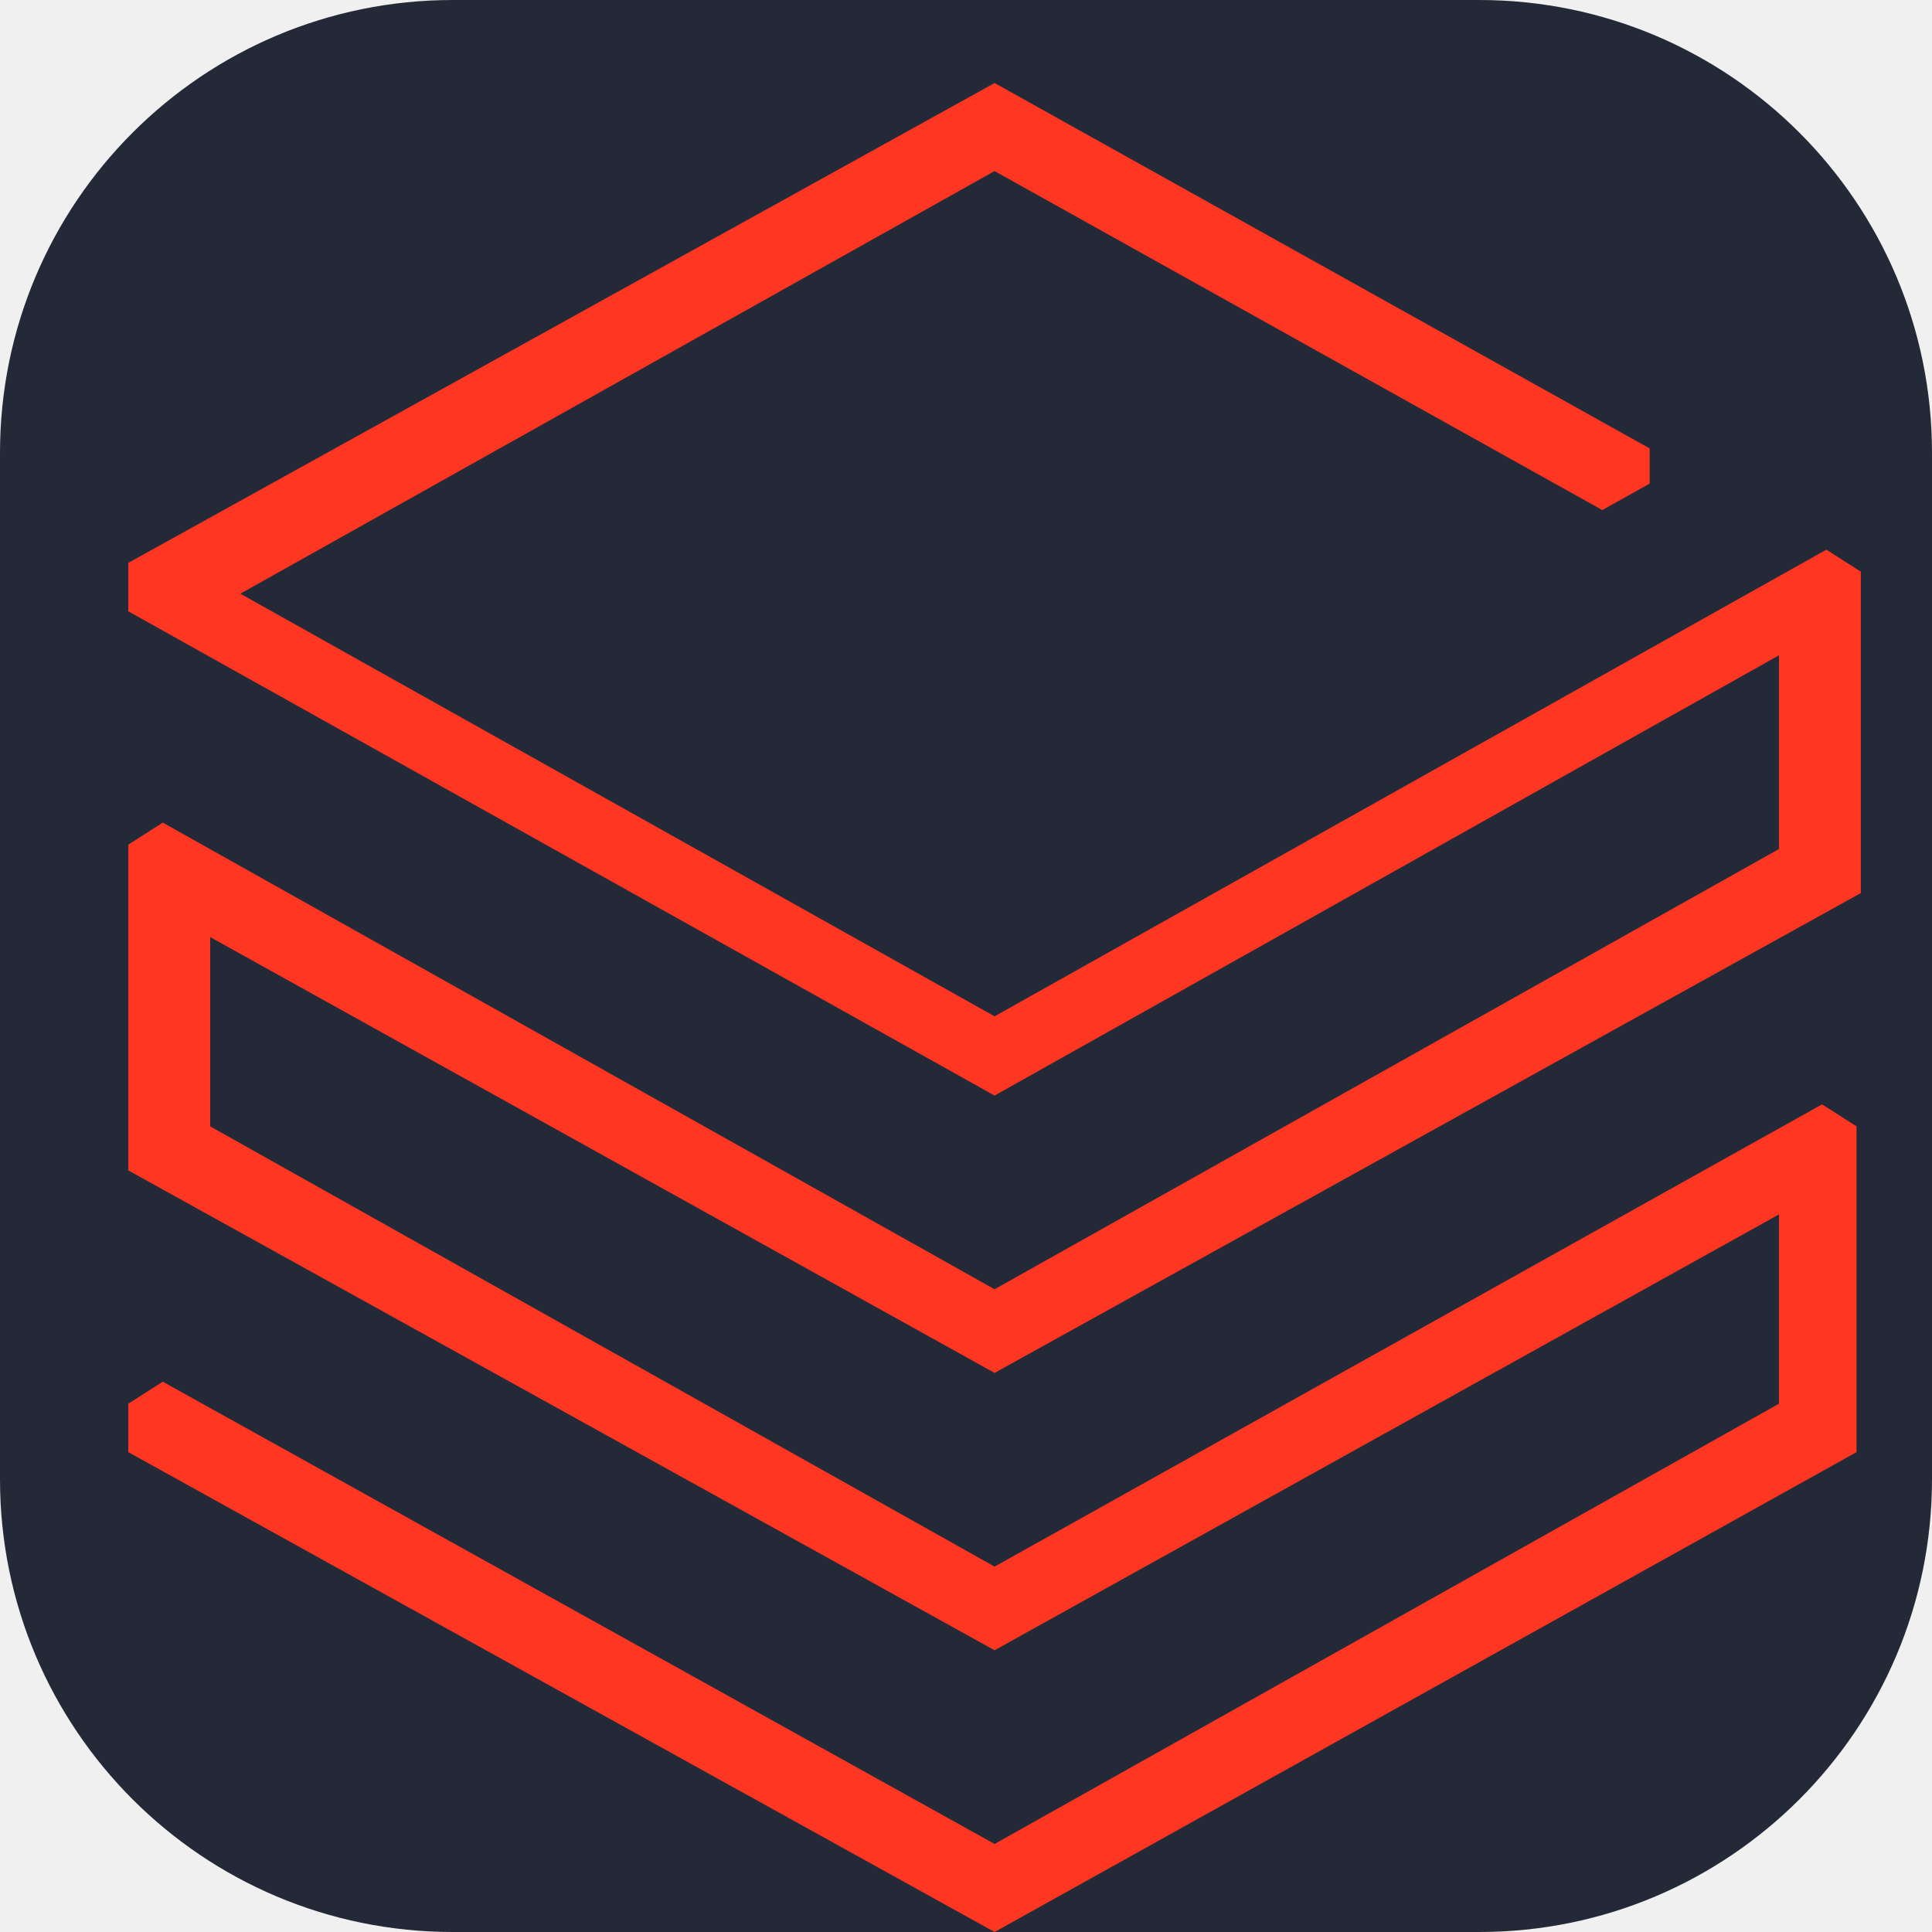
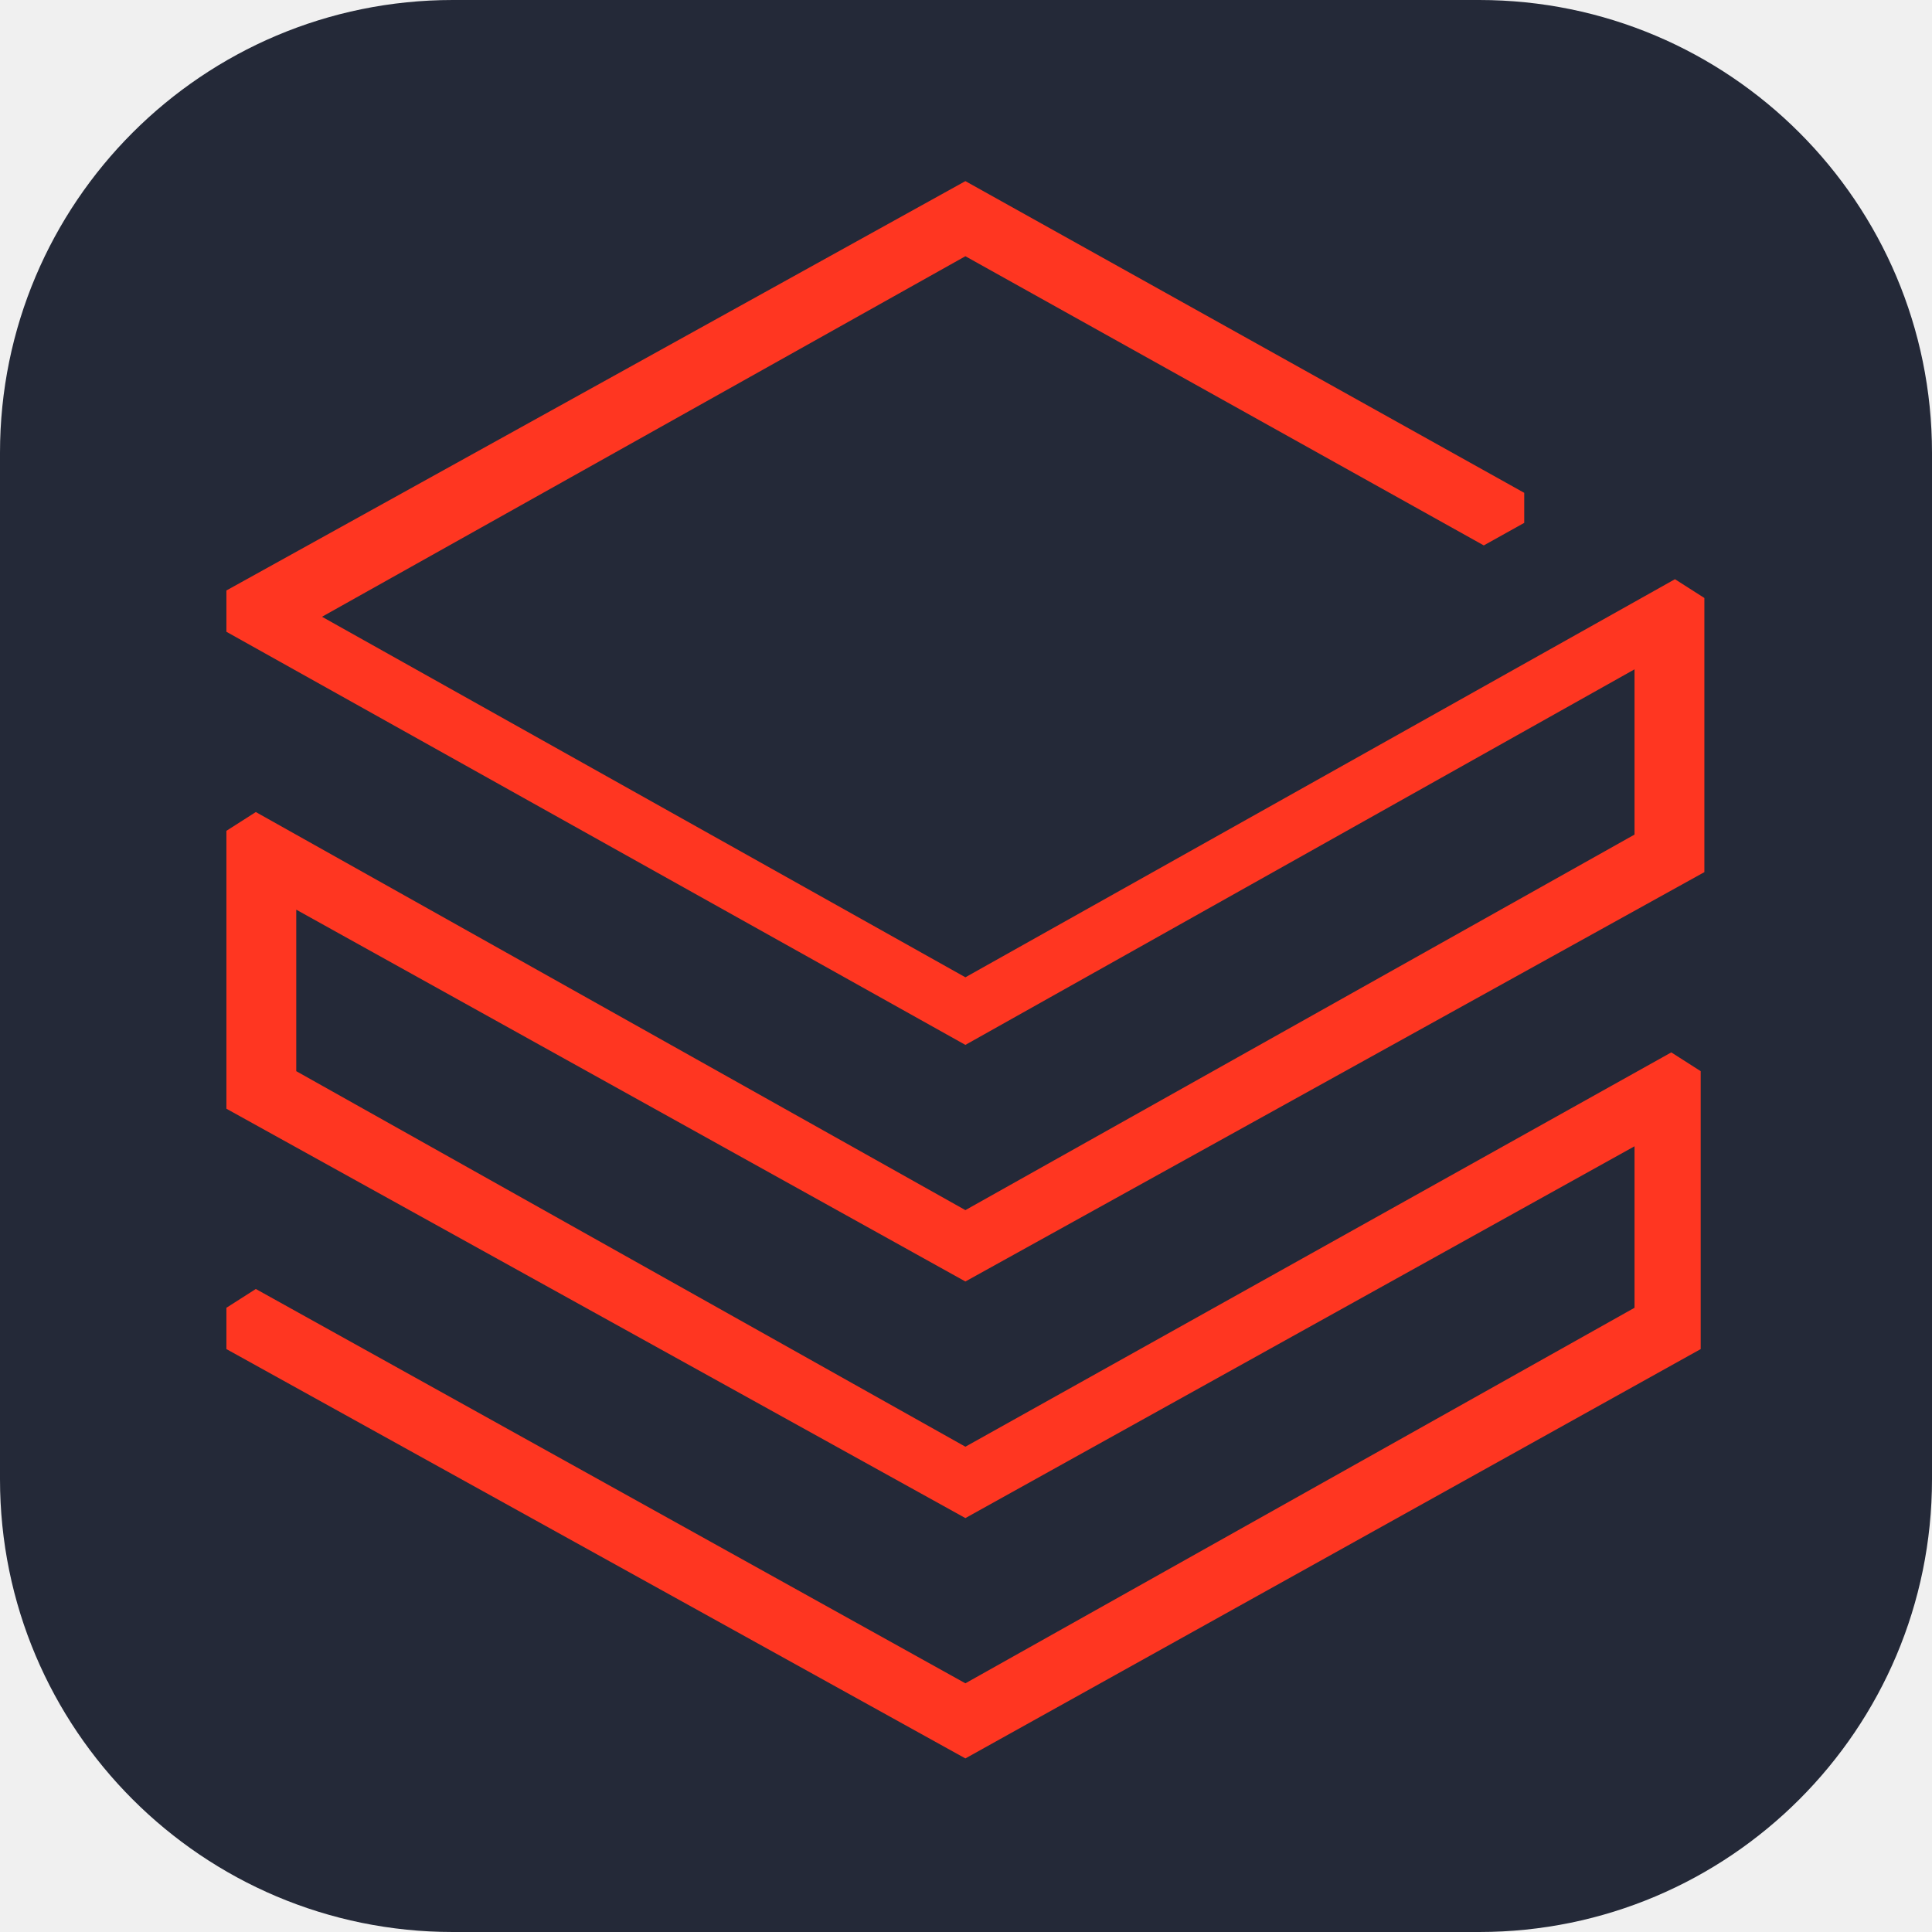
- <svg xmlns="http://www.w3.org/2000/svg" width="256" height="256" viewBox="0 0 256 256" fill="none" id="databricks">
-   <path d="M196 0H60C26.863 0 0 26.863 0 60V196C0 229.137 26.863 256 60 256H196C229.137 256 256 229.137 256 196V60C256 26.863 229.137 0 196 0Z" fill="#242938" />
-   <g clip-path="url(#clip0_1_13)">
-     <path fill-rule="evenodd" clip-rule="evenodd" d="M246 192.417V149.25L241.431 146.333L131.786 207.583L27.85 149.25V124.167L131.786 181.917L246.571 118.333V75.75L242.003 72.833L131.786 134.667L31.848 78.667L131.786 22.667L212.307 67.583L218.589 64.083V59.417L131.786 11L17 74.583V81L131.786 145.167L235.721 86.833V112.5L131.786 170.833L21.569 109L17 111.917V155.083L131.786 218.667L235.721 160.917V186L131.786 244.333L21.569 183.083L17 186V192.417L131.786 256L246 192.417Z" fill="#FF3621" />
+ <svg xmlns="http://www.w3.org/2000/svg" width="256" height="256" viewBox="0 0 256 256" fill="none">
+   <g clip-path="url(#clip0_653_2)">
+     <path d="M196 0H60C26.863 0 0 26.863 0 60V196C0 229.137 26.863 256 60 256H196C229.137 256 256 229.137 256 196V60C256 26.863 229.137 0 196 0Z" fill="#242938" />
+     <path fill-rule="evenodd" clip-rule="evenodd" d="M225.351 178.76V141.936L221.453 139.447L127.919 191.697L39.256 141.936V120.538L127.919 169.803L225.838 115.562V79.236L221.941 76.748L127.919 129.496L42.666 81.724L127.919 33.952L196.609 72.269L201.968 69.283V65.302L127.919 24L30 78.24V83.714L127.919 138.453L216.582 88.69V110.586L127.919 160.347L33.897 107.6L30 110.088V146.912L127.919 201.153L216.582 151.888V173.286L127.919 223.047L33.897 170.797L30 173.286V178.76L127.919 233L225.351 178.76Z" fill="#FF3621" />
  </g>
  <defs>
-     <clipPath id="clip0_1_13">
-       <rect width="256" height="256" fill="white" transform="translate(17 11)" />
+     <clipPath id="clip0_653_2">
+       <rect width="256" height="256" fill="white" />
    </clipPath>
  </defs>
</svg>
